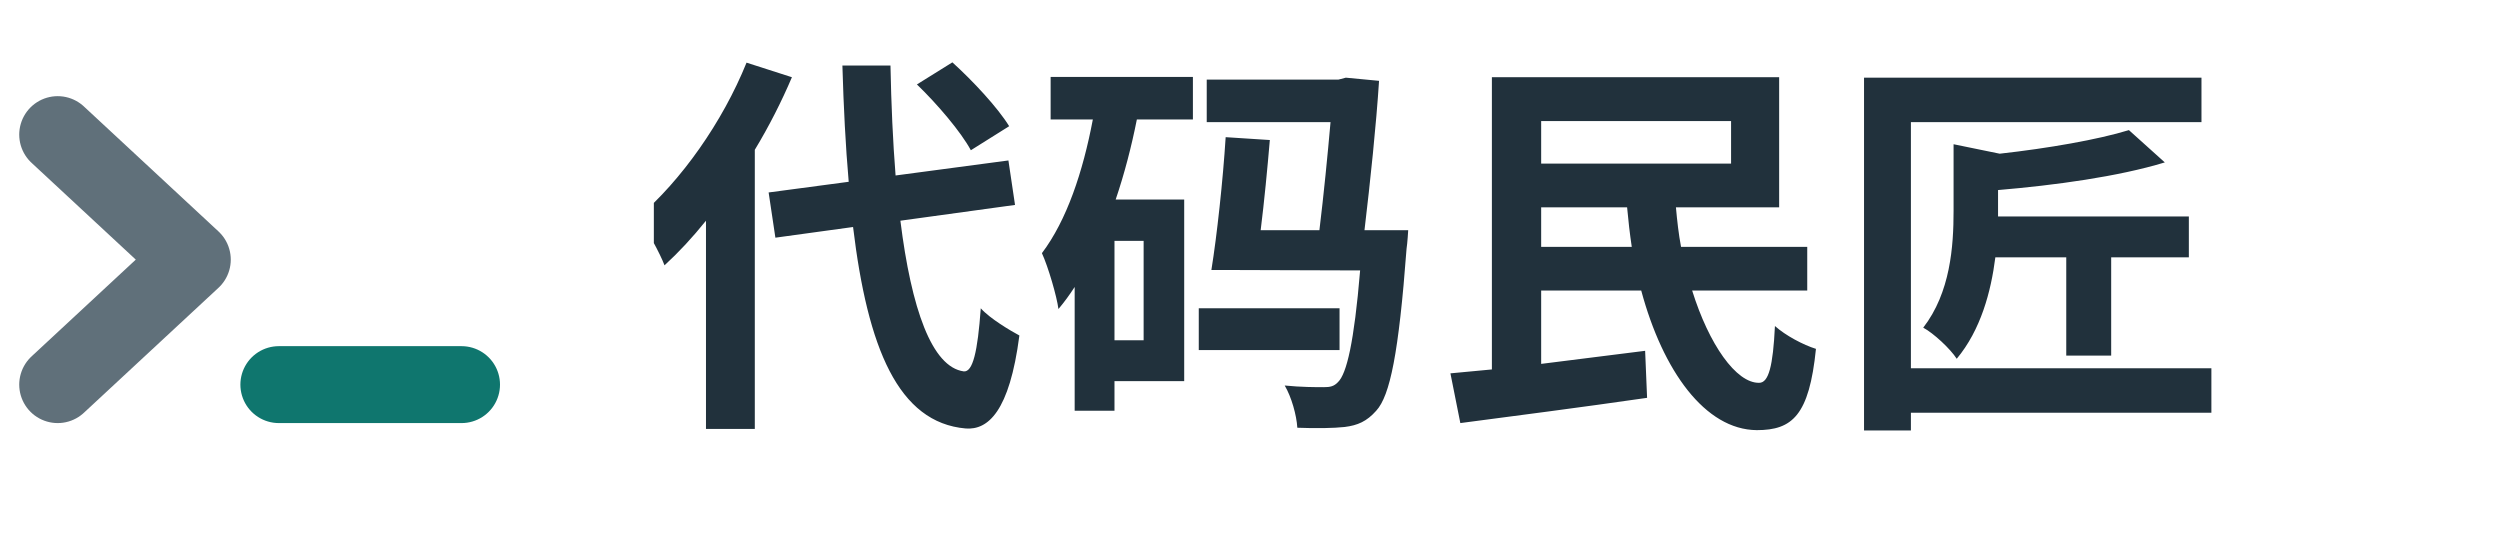
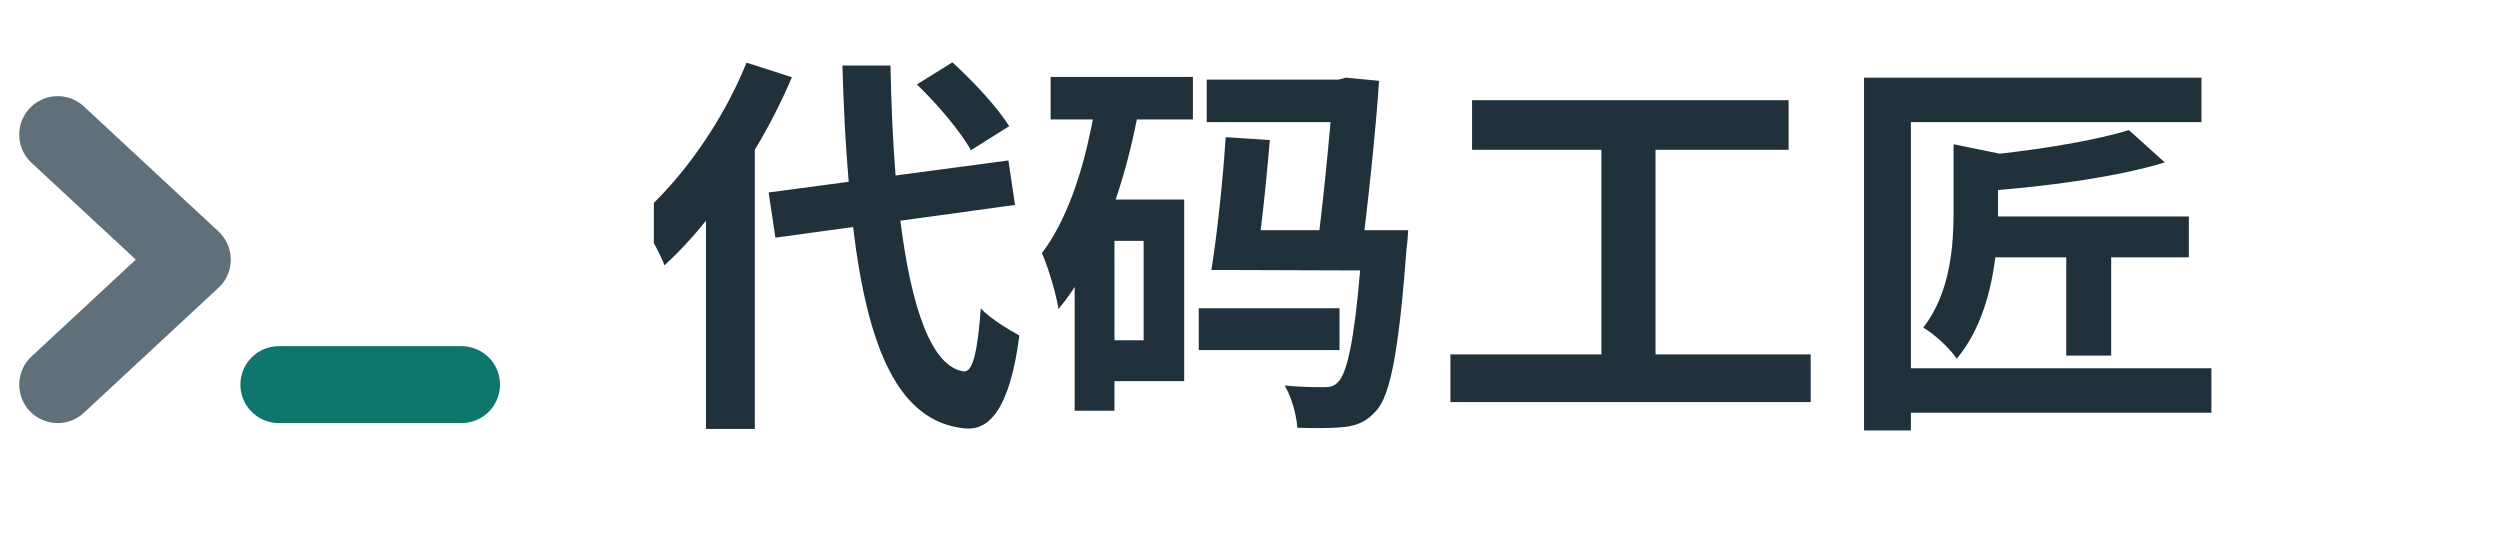
<svg xmlns="http://www.w3.org/2000/svg" width="260" height="57" viewBox="38 68 260 57" fill="none">
  <defs>
    <clipPath id="textReveal">
      <rect class="reveal-mask" x="106" y="72" width="0" height="46" rx="6" />
    </clipPath>
    <linearGradient id="shineGradient" x1="106" y1="96" x2="140" y2="96" gradientUnits="userSpaceOnUse">
      <stop offset="0" stop-color="rgba(255,255,255,0)" />
      <stop offset="0.5" stop-color="rgba(255,255,255,0.85)" />
      <stop offset="1" stop-color="rgba(255,255,255,0)" />
    </linearGradient>
  </defs>
  <style>
    .logo-mark {
      stroke: #4f606b;
      stroke-width: 8;
      stroke-linecap: round;
      stroke-linejoin: round;
      opacity: 0.9;
    }

    .logo-accent {
      stroke: #0f766e;
      stroke-width: 8;
      stroke-linecap: round;
    }

    .logo-text {
      fill: #21313c;
      letter-spacing: 0.5px;
      clip-path: url(#textReveal);
    }

    .reveal-mask {
      width: 186px;
    }

    .shine {
      fill: url(#shineGradient);
      transform: skewX(-20deg) translateX(-170px);
      animation: sweep 3.6s ease-in-out infinite;
      mix-blend-mode: soft-light;
    }

    @keyframes sweep {
      0%, 42% {
        opacity: 0;
        transform: skewX(-20deg) translateX(-170px);
      }
      48% {
        opacity: 0.32;
      }
      66% {
        opacity: 0.32;
        transform: skewX(-20deg) translateX(190px);
      }
      72%, 100% {
        opacity: 0;
        transform: skewX(-20deg) translateX(190px);
      }
    }

    @media (prefers-reduced-motion: reduce) {
      .shine {
        animation: none;
        opacity: 0.22;
        transform: none;
      }
    }
  </style>
  <path class="logo-mark" d="M44 82L58 95L44 108" />
  <path class="logo-accent" d="M67 108H86" />
  <g>
    <text class="logo-text" x="104" y="109" font-family="'PingFang SC','Hiragino Sans GB','Microsoft YaHei','Noto Sans SC',sans-serif" font-size="41" font-weight="600">
-       代码民匠
+       代码工匠
    </text>
    <rect class="shine" x="106" y="74" width="34" height="44" clip-path="url(#textReveal)" />
  </g>
</svg>
